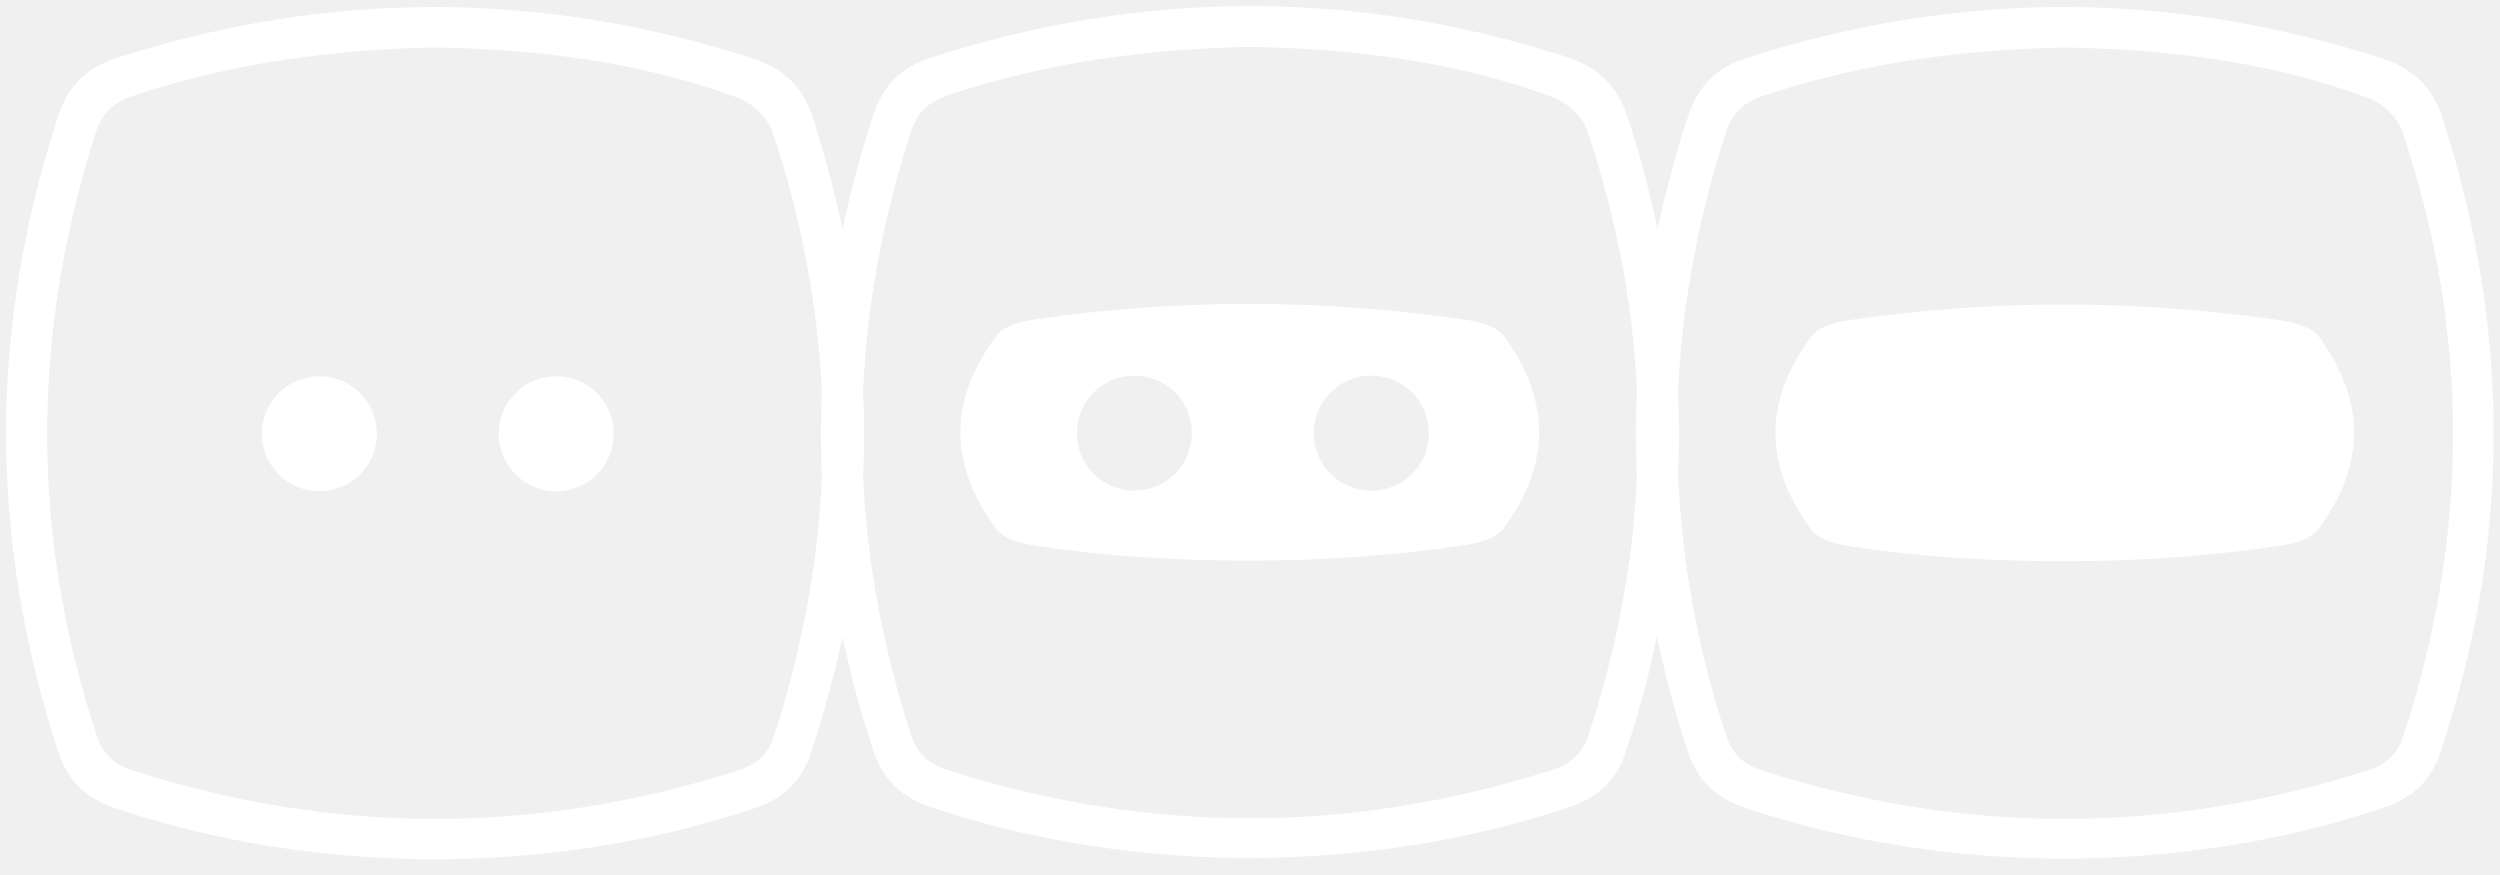
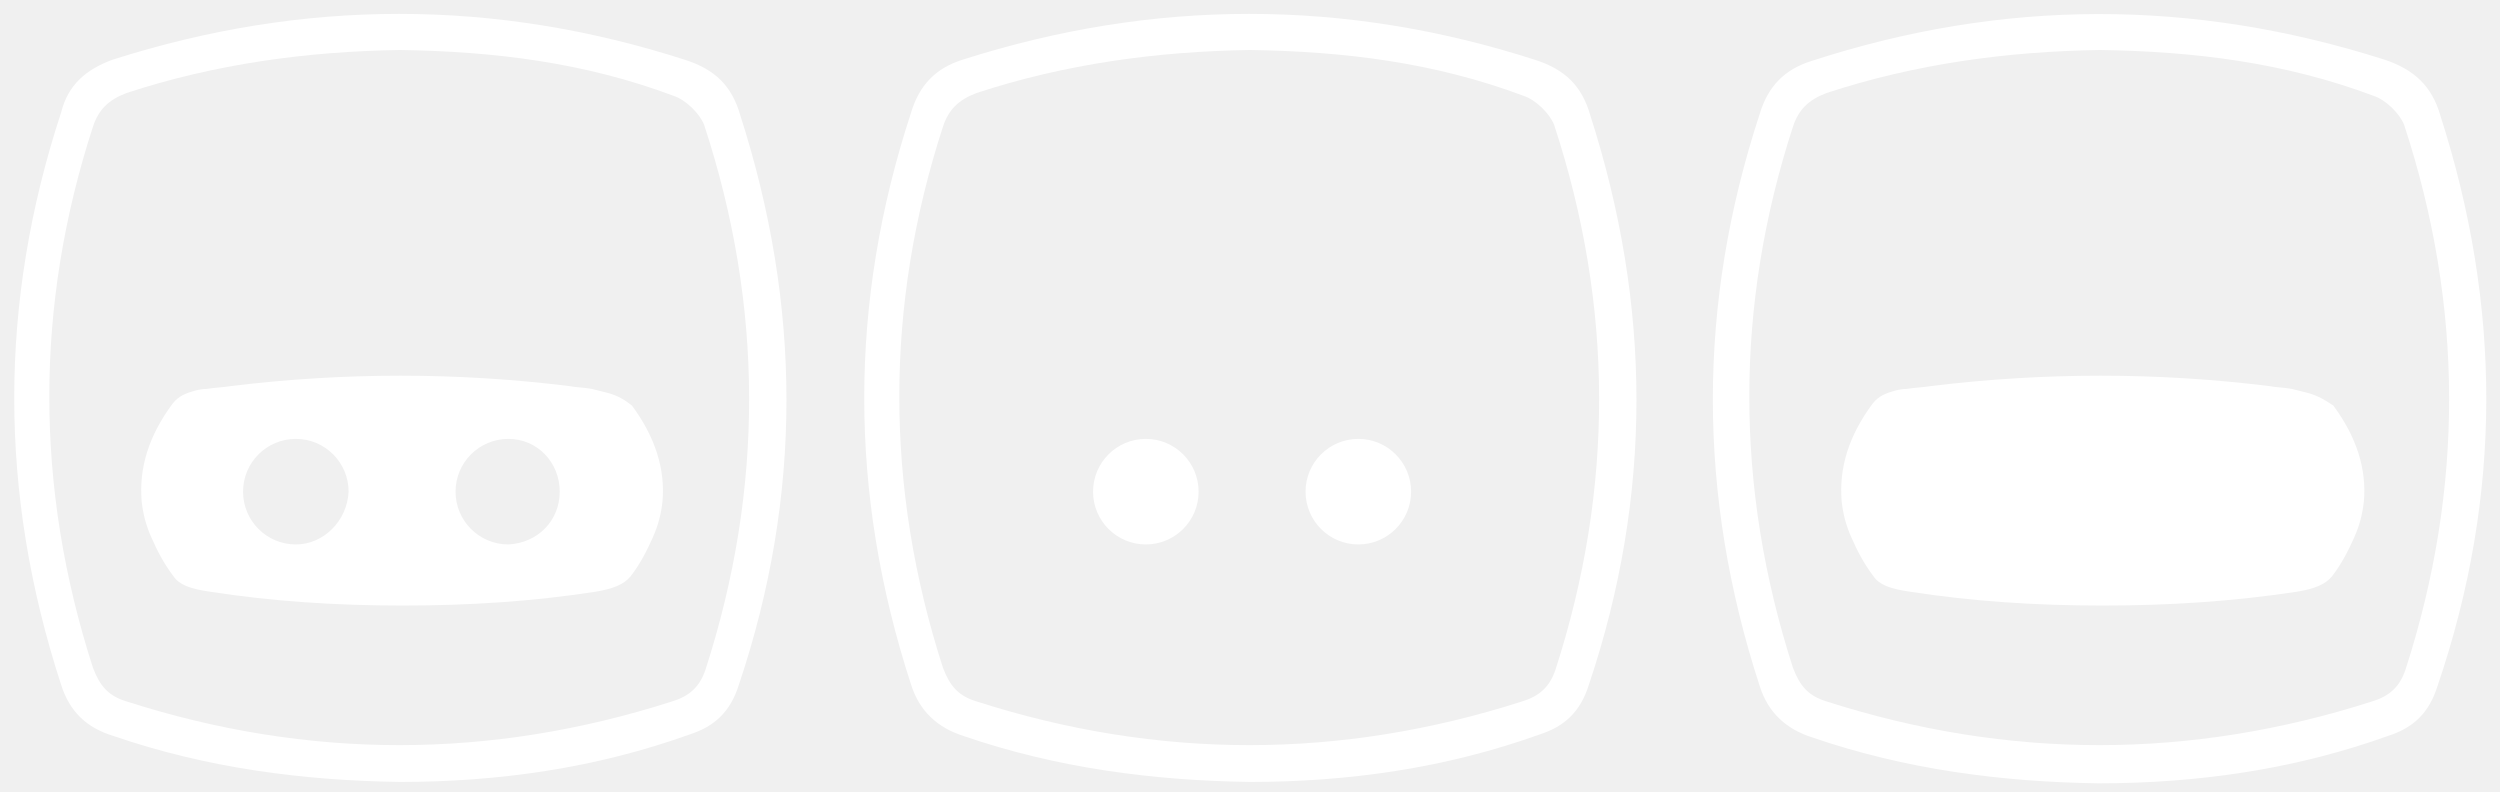
- <svg xmlns="http://www.w3.org/2000/svg" version="1.1" id="Layer_1" x="0px" y="0px" width="400px" height="140px" viewBox="0 0 400 140" style="enable-background:new 0 0 400 140;" xml:space="preserve">
+ <svg xmlns="http://www.w3.org/2000/svg" version="1.1" id="Layer_1" x="0px" y="0px" width="180px" height="57px" viewBox="0 0 180 57" style="enable-background:new 0 0 180 57;" xml:space="preserve">
  <style type="text/css">
	.st0{fill:#FFFFFF;}
</style>
  <g>
-     <path class="st0" d="M390.9,19.2c-1.6-5.1-4.6-8.2-9.9-9.9C347.1-1.6,313.3-1.6,279.4,9.3c-4.8,1.6-7.7,4.4-9.3,9.3   c-2,6-3.6,12.1-4.9,18.1c-1.2-5.9-2.8-11.8-4.7-17.7c-1.6-5.1-4.6-8.2-9.9-9.9C216.8-1.8,182.9-1.7,149,9.2   c-4.8,1.6-7.7,4.4-9.3,9.3c-2,6.1-3.6,12.1-4.9,18.2c-1.2-5.8-2.8-11.7-4.6-17.5c-1.6-5.1-4.6-8.2-9.9-9.9   C86.4-1.6,52.5-1.6,18.6,9.3c-4.8,1.6-7.7,4.4-9.3,9.3c-11.1,33.9-11.1,67.7,0,101.6c1.6,4.9,4.6,7.6,9.4,9.2   c16.5,5.5,33.5,8,50.8,8.1c17.5-0.1,34.6-2.6,51.3-8.2c4.6-1.6,7.5-4.3,9-9c2-6.1,3.7-12.3,5-18.4c1.3,6,2.9,12.1,4.9,18.1   c1.6,4.9,4.6,7.6,9.4,9.2c16.5,5.5,33.5,8,50.8,8.1c17.5-0.1,34.6-2.6,51.3-8.2c4.6-1.6,7.5-4.3,9-9c2-6.1,3.7-12.2,4.9-18.3   c1.3,6.1,2.9,12.2,4.9,18.3c1.6,4.9,4.6,7.6,9.4,9.2c16.5,5.5,33.5,8,50.8,8.1c17.5-0.1,34.6-2.6,51.3-8.2c4.6-1.6,7.5-4.3,9-9   C401.8,86.6,401.7,52.9,390.9,19.2z M123.9,117.6c-1,3.1-2.8,4.7-5.9,5.7c-32.3,10.3-64.5,10.3-96.7,0c-3.1-1-4.9-2.7-5.9-5.8   C4.9,85.4,5,53.4,15.3,21.3c1-3,2.6-4.8,5.8-5.9c15.8-5.3,32-7.5,48.6-7.8c16.6,0.3,32.9,2.3,48.5,8.1c2.2,0.8,4.7,3.2,5.4,5.4   c4.6,13.7,7.2,27.5,7.9,41.3c-0.2,4.7-0.2,9.4,0,14.1C130.9,90.1,128.3,103.9,123.9,117.6z M254.2,117.5c-1,3.1-2.8,4.7-5.9,5.7   c-32.3,10.3-64.5,10.3-96.7,0c-3.1-1-4.9-2.7-5.9-5.8c-4.4-13.7-7-27.4-7.6-41.2c0.2-4.6,0.2-9.2,0-13.7   c0.6-13.8,3.2-27.6,7.6-41.3c1-3,2.6-4.8,5.8-5.9c15.8-5.3,32-7.5,48.6-7.8c16.6,0.3,32.9,2.3,48.5,8.1c2.2,0.8,4.7,3.2,5.4,5.4   c4.6,13.8,7.3,27.6,7.9,41.5c-0.2,4.6-0.2,9.2,0,13.9C261.3,90,258.7,103.8,254.2,117.5z M384.6,117.6c-1,3.1-2.8,4.7-5.9,5.7   c-32.3,10.3-64.5,10.3-96.7,0c-3.1-1-4.9-2.7-5.9-5.8c-4.5-13.8-7-27.6-7.6-41.4c0.2-4.5,0.2-9,0-13.5c0.6-13.8,3.2-27.6,7.6-41.3   c1-3,2.6-4.8,5.8-5.9c15.8-5.3,32-7.5,48.6-7.8c16.6,0.3,32.9,2.3,48.5,8.1c2.2,0.8,4.7,3.2,5.4,5.4   C395.2,53.2,395.1,85.4,384.6,117.6z" />
-     <path class="st0" d="M364.5,51.2c-22.9-3.3-45.7-3.3-68.5,0c-3.3,0.5-5.2,1.3-6.3,2.8c-7.5,10.2-7.5,20.4,0,30.6   c1.1,1.5,3.1,2.3,6.3,2.8c11.1,1.7,22.6,2.4,34.3,2.4c11.8,0,23.3-0.8,34.6-2.5c3.1-0.5,5-1.3,6.1-2.7c7.5-10.2,7.5-20.3,0.2-30.5   C370.1,52.6,368.1,51.7,364.5,51.2z" />
-     <circle class="st0" cx="89" cy="69.4" r="9.2" />
-     <circle class="st0" cx="51.1" cy="69.4" r="9.2" />
-     <path class="st0" d="M234.1,51.1c-22.9-3.3-45.7-3.3-68.5,0c-3.3,0.5-5.2,1.3-6.3,2.8c-7.5,10.2-7.5,20.4,0,30.6   c1.1,1.5,3.1,2.3,6.3,2.8c11.1,1.7,22.6,2.4,34.3,2.4c11.8,0,23.3-0.8,34.6-2.5c3.1-0.5,5-1.3,6.1-2.7c7.5-10.2,7.5-20.3,0.2-30.5   C239.7,52.5,237.7,51.6,234.1,51.1z M181.5,78.5c-5.1,0-9.2-4.1-9.2-9.2c0-5.1,4.1-9.2,9.2-9.2c5.1,0,9.2,4.1,9.2,9.2   C190.7,74.4,186.6,78.5,181.5,78.5z M219.4,78.5c-5.1,0-9.2-4.1-9.2-9.2c0-5.1,4.1-9.2,9.2-9.2c5.1,0,9.2,4.1,9.2,9.2   C228.7,74.4,224.5,78.5,219.4,78.5z" />
+     <path class="st0" d="M110.5,4.3C96.8-0.1,83.1-0.1,69.3,4.3c-1.9,0.6-3.1,1.8-3.7,3.8c-4.5,13.7-4.5,27.4,0,41.2   c0.6,1.9,1.9,3.1,3.8,3.7c6.7,2.3,13.6,3.2,20.6,3.3c7.1,0,14.1-1,20.8-3.4c1.9-0.6,3-1.7,3.6-3.6c4.6-13.7,4.5-27.3,0.1-41   C113.9,6.2,112.7,5,110.5,4.3z M112,48.2c-0.4,1.2-1.1,1.9-2.4,2.3c-13.1,4.2-26.2,4.2-39.3,0c-1.3-0.4-1.9-1.1-2.4-2.4   c-4.2-13-4.2-26.1,0-39c0.4-1.2,1.1-1.9,2.4-2.4c6.4-2.1,13-3,19.7-3.1c6.8,0.1,13.3,0.9,19.7,3.3c0.9,0.3,1.9,1.3,2.2,2.1   C116.2,22.1,116.2,35.2,112,48.2z" />
+     <circle class="st0" cx="97.8" cy="35.4" r="3.8" />
+     <circle class="st0" cx="82.5" cy="35.4" r="3.8" />
+     <path class="st0" d="M49.3,4.3C35.6-0.1,21.9-0.1,8.1,4.3C6.2,5,4.9,6.1,4.4,8.1c-4.5,13.7-4.5,27.4,0,41.2C5,51.2,6.2,52.4,8.2,53   c6.7,2.3,13.6,3.2,20.6,3.3c7.1,0,14.1-1,20.8-3.4c1.9-0.6,3-1.7,3.6-3.6c4.6-13.7,4.5-27.3,0.1-41C52.7,6.2,51.5,5,49.3,4.3z    M50.8,48.2c-0.4,1.2-1.1,1.9-2.4,2.3c-13.1,4.2-26.2,4.2-39.3,0c-1.3-0.4-1.9-1.1-2.4-2.4c-4.2-13-4.2-26.1,0-39   c0.4-1.2,1.1-1.9,2.4-2.4c6.4-2.1,13-3,19.7-3.1c6.8,0.1,13.3,0.9,19.7,3.3c0.9,0.3,1.9,1.3,2.2,2.1C55,22.1,55,35.2,50.8,48.2z" />
+     <path class="st0" d="M43.8,28.3c-0.4-0.1-0.8-0.2-1.2-0.3c-0.5-0.1-1.1-0.1-1.6-0.2c-8.1-1-16.2-1-24.4,0c-0.6,0.1-1.1,0.1-1.7,0.2   c-0.4,0-0.8,0.1-1.1,0.2c-0.7,0.2-1.1,0.5-1.4,0.9c-1.7,2.3-2.4,4.6-2.2,7c0.1,0.9,0.3,1.7,0.7,2.6c0.4,0.9,0.9,1.9,1.6,2.8   c0.4,0.6,1.2,0.9,2.6,1.1c4.5,0.7,9.1,1,13.9,1c4.8,0,9.4-0.3,13.9-1c1.2-0.2,2-0.5,2.5-1.1c0.7-0.9,1.2-1.9,1.6-2.8   c0.4-0.9,0.6-1.7,0.7-2.6c0.2-2.3-0.5-4.6-2.2-6.9C45,28.8,44.5,28.5,43.8,28.3z M21.3,39.2c-2.1,0-3.8-1.7-3.8-3.8   s1.7-3.8,3.8-3.8s3.8,1.7,3.8,3.8C25,37.5,23.3,39.2,21.3,39.2z M36.6,39.2L36.6,39.2c-2.1,0-3.8-1.7-3.8-3.8s1.7-3.8,3.8-3.8h0   c2.1,0,3.7,1.7,3.7,3.8C40.3,37.5,38.7,39.1,36.6,39.2z" />
+     <path class="st0" d="M175.7,8.3c-0.6-2.1-1.9-3.3-4-4c-13.8-4.4-27.5-4.4-41.3,0.1c-1.9,0.6-3.1,1.8-3.7,3.8   c-4.5,13.7-4.5,27.4,0,41.2c0.6,1.9,1.9,3.1,3.8,3.7c6.7,2.3,13.6,3.2,20.6,3.3c7.1,0,14.1-1,20.8-3.4c1.9-0.6,3-1.7,3.6-3.6   C180.2,35.6,180.1,22,175.7,8.3z M173.2,48.2c-0.4,1.2-1.1,1.9-2.4,2.3c-13.1,4.2-26.2,4.2-39.3,0c-1.3-0.4-1.9-1.1-2.4-2.4   c-4.2-13-4.2-26.1,0-39c0.4-1.2,1.1-1.9,2.4-2.4c6.4-2.1,13-3,19.7-3.1c6.8,0.1,13.3,0.9,19.7,3.3c0.9,0.3,1.9,1.3,2.2,2.1   C177.4,22.1,177.4,35.2,173.2,48.2z" />
+     <path class="st0" d="M166.2,28.3c-0.4-0.1-0.8-0.2-1.2-0.3c-0.5-0.1-1.1-0.1-1.6-0.2c-8.1-1-16.2-1-24.4,0   c-0.6,0.1-1.1,0.1-1.7,0.2c-0.4,0-0.8,0.1-1.1,0.2c-0.7,0.2-1.1,0.5-1.4,0.9c-1.7,2.3-2.4,4.6-2.2,7c0.1,0.9,0.3,1.7,0.7,2.6   c0.4,0.9,0.9,1.9,1.6,2.8c0.4,0.6,1.2,0.9,2.6,1.1c4.5,0.7,9.1,1,13.9,1c4.8,0,9.4-0.3,14-1c1.2-0.2,2-0.5,2.5-1.1   c0.7-0.9,1.2-1.9,1.6-2.8c0.4-0.9,0.6-1.7,0.7-2.6c0.2-2.3-0.5-4.6-2.2-6.9C167.4,28.8,166.9,28.5,166.2,28.3z" />
  </g>
</svg>
